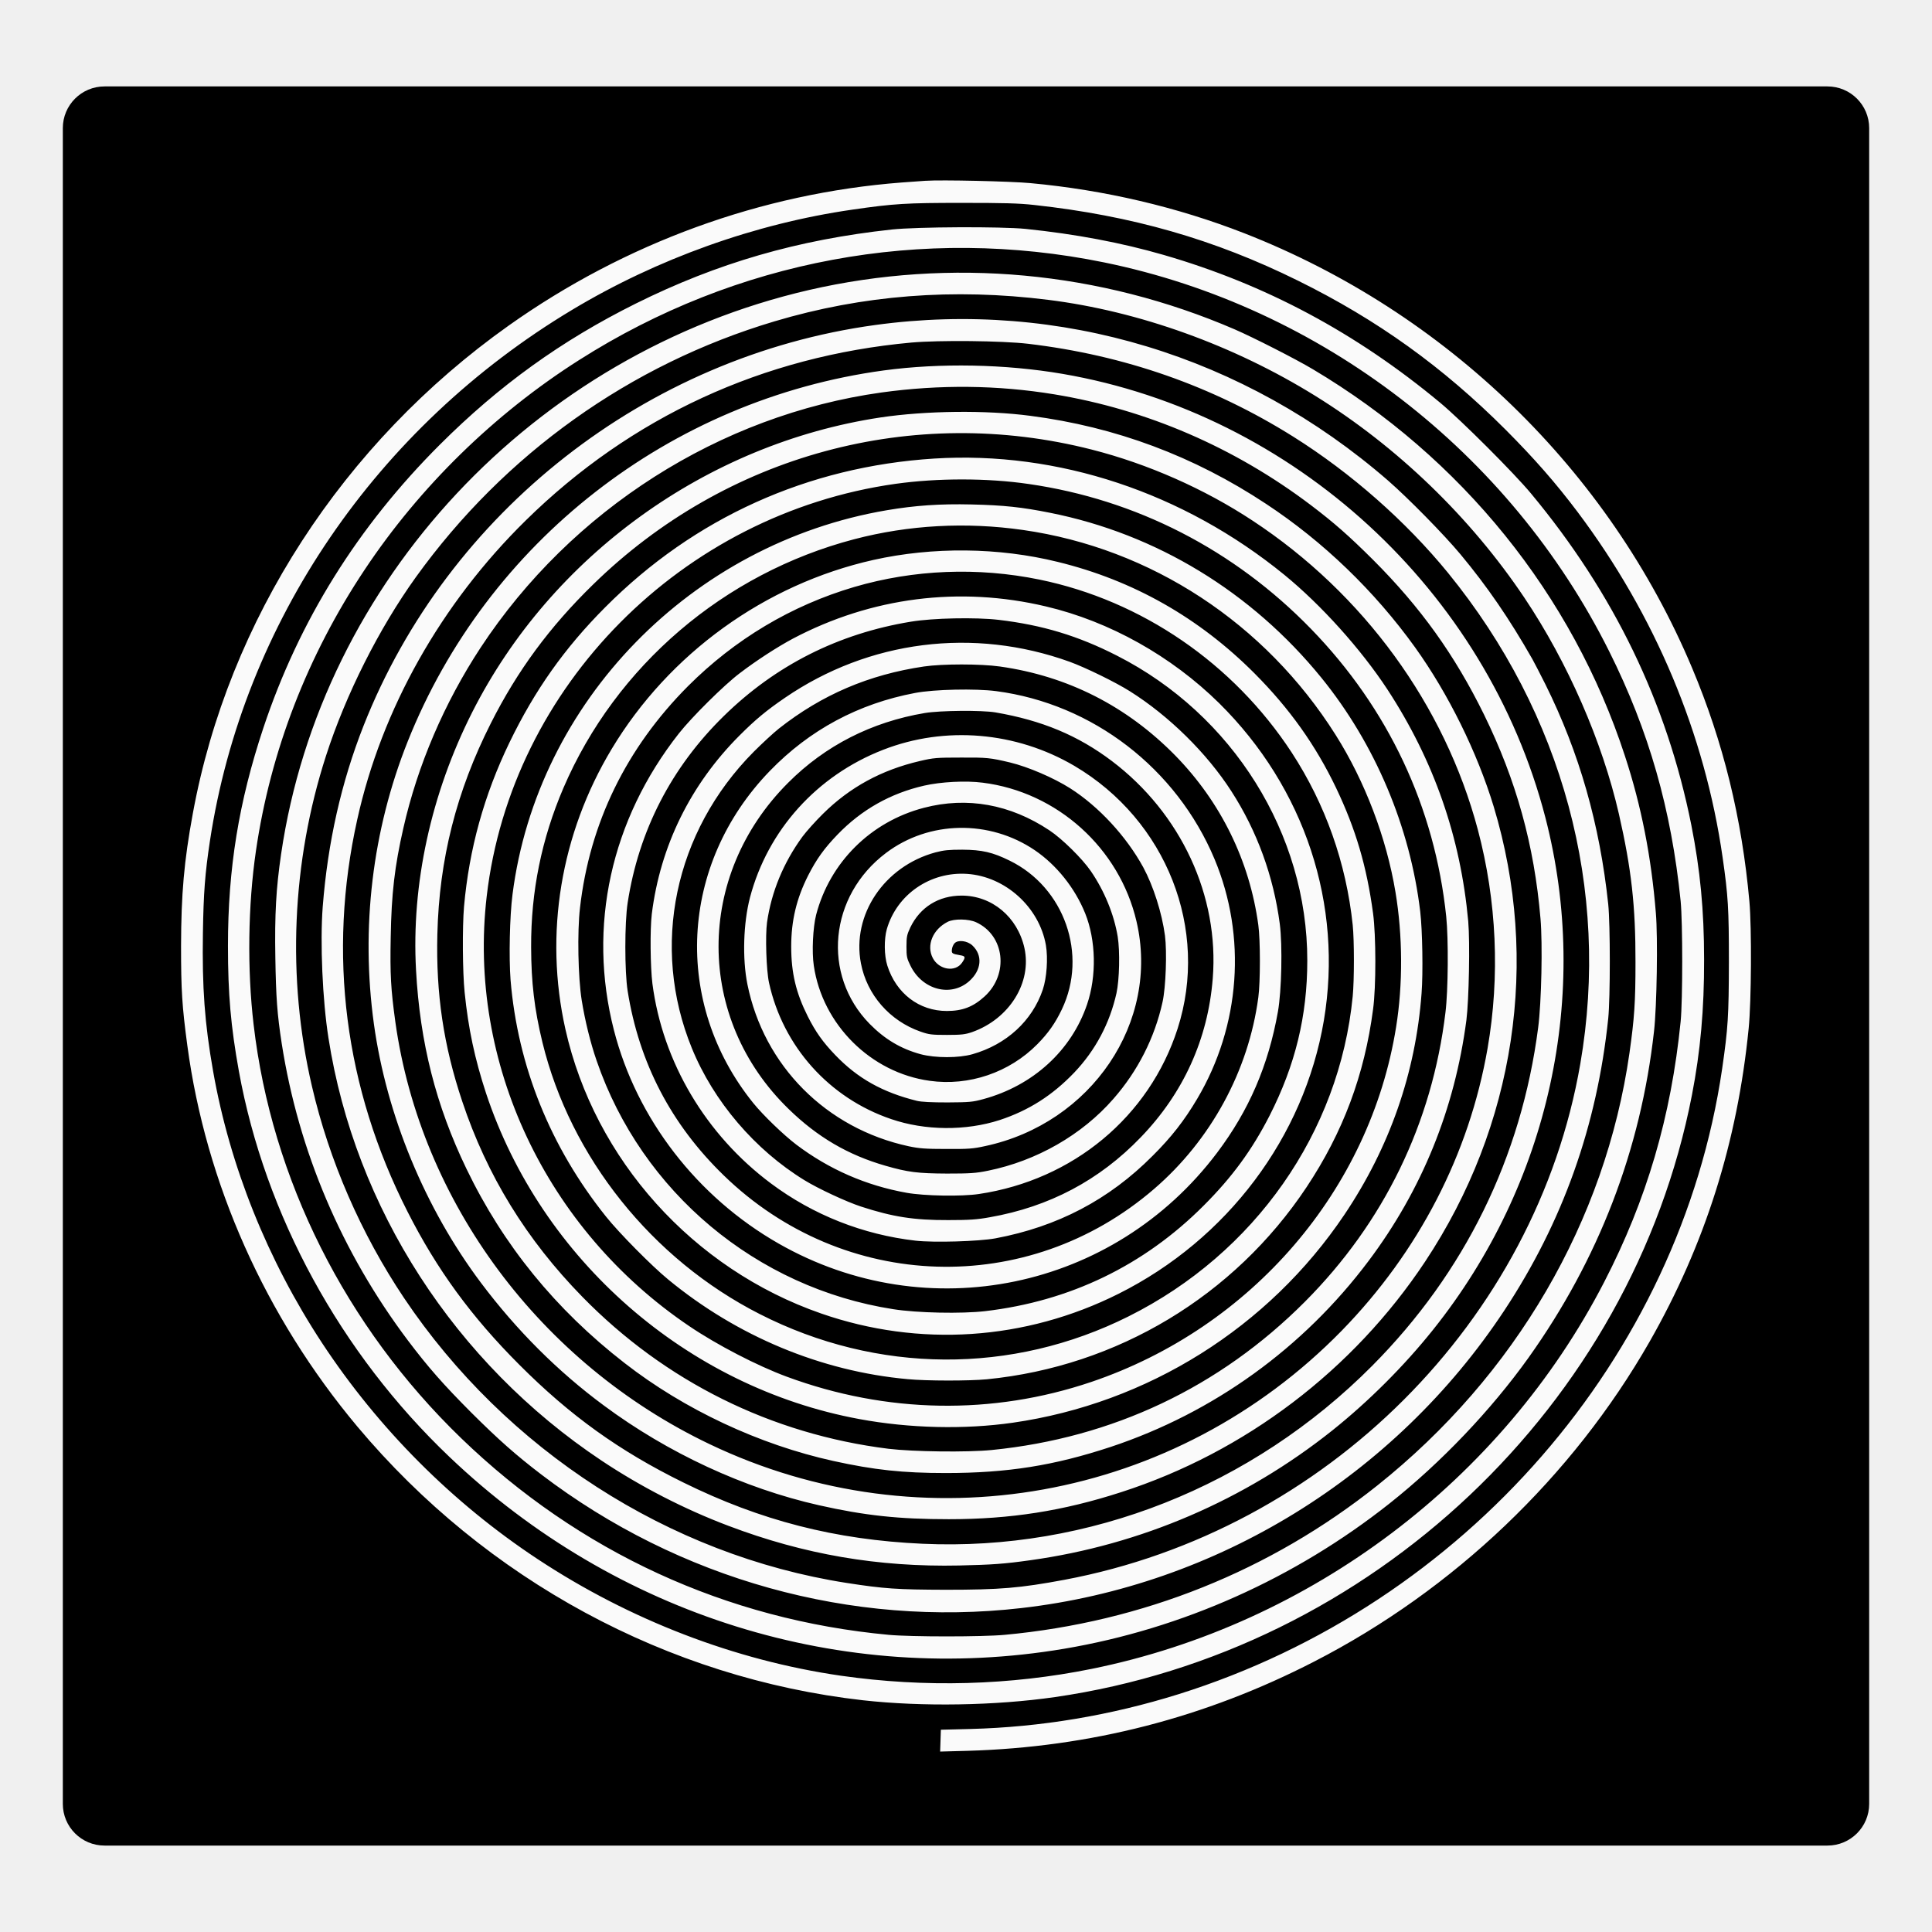
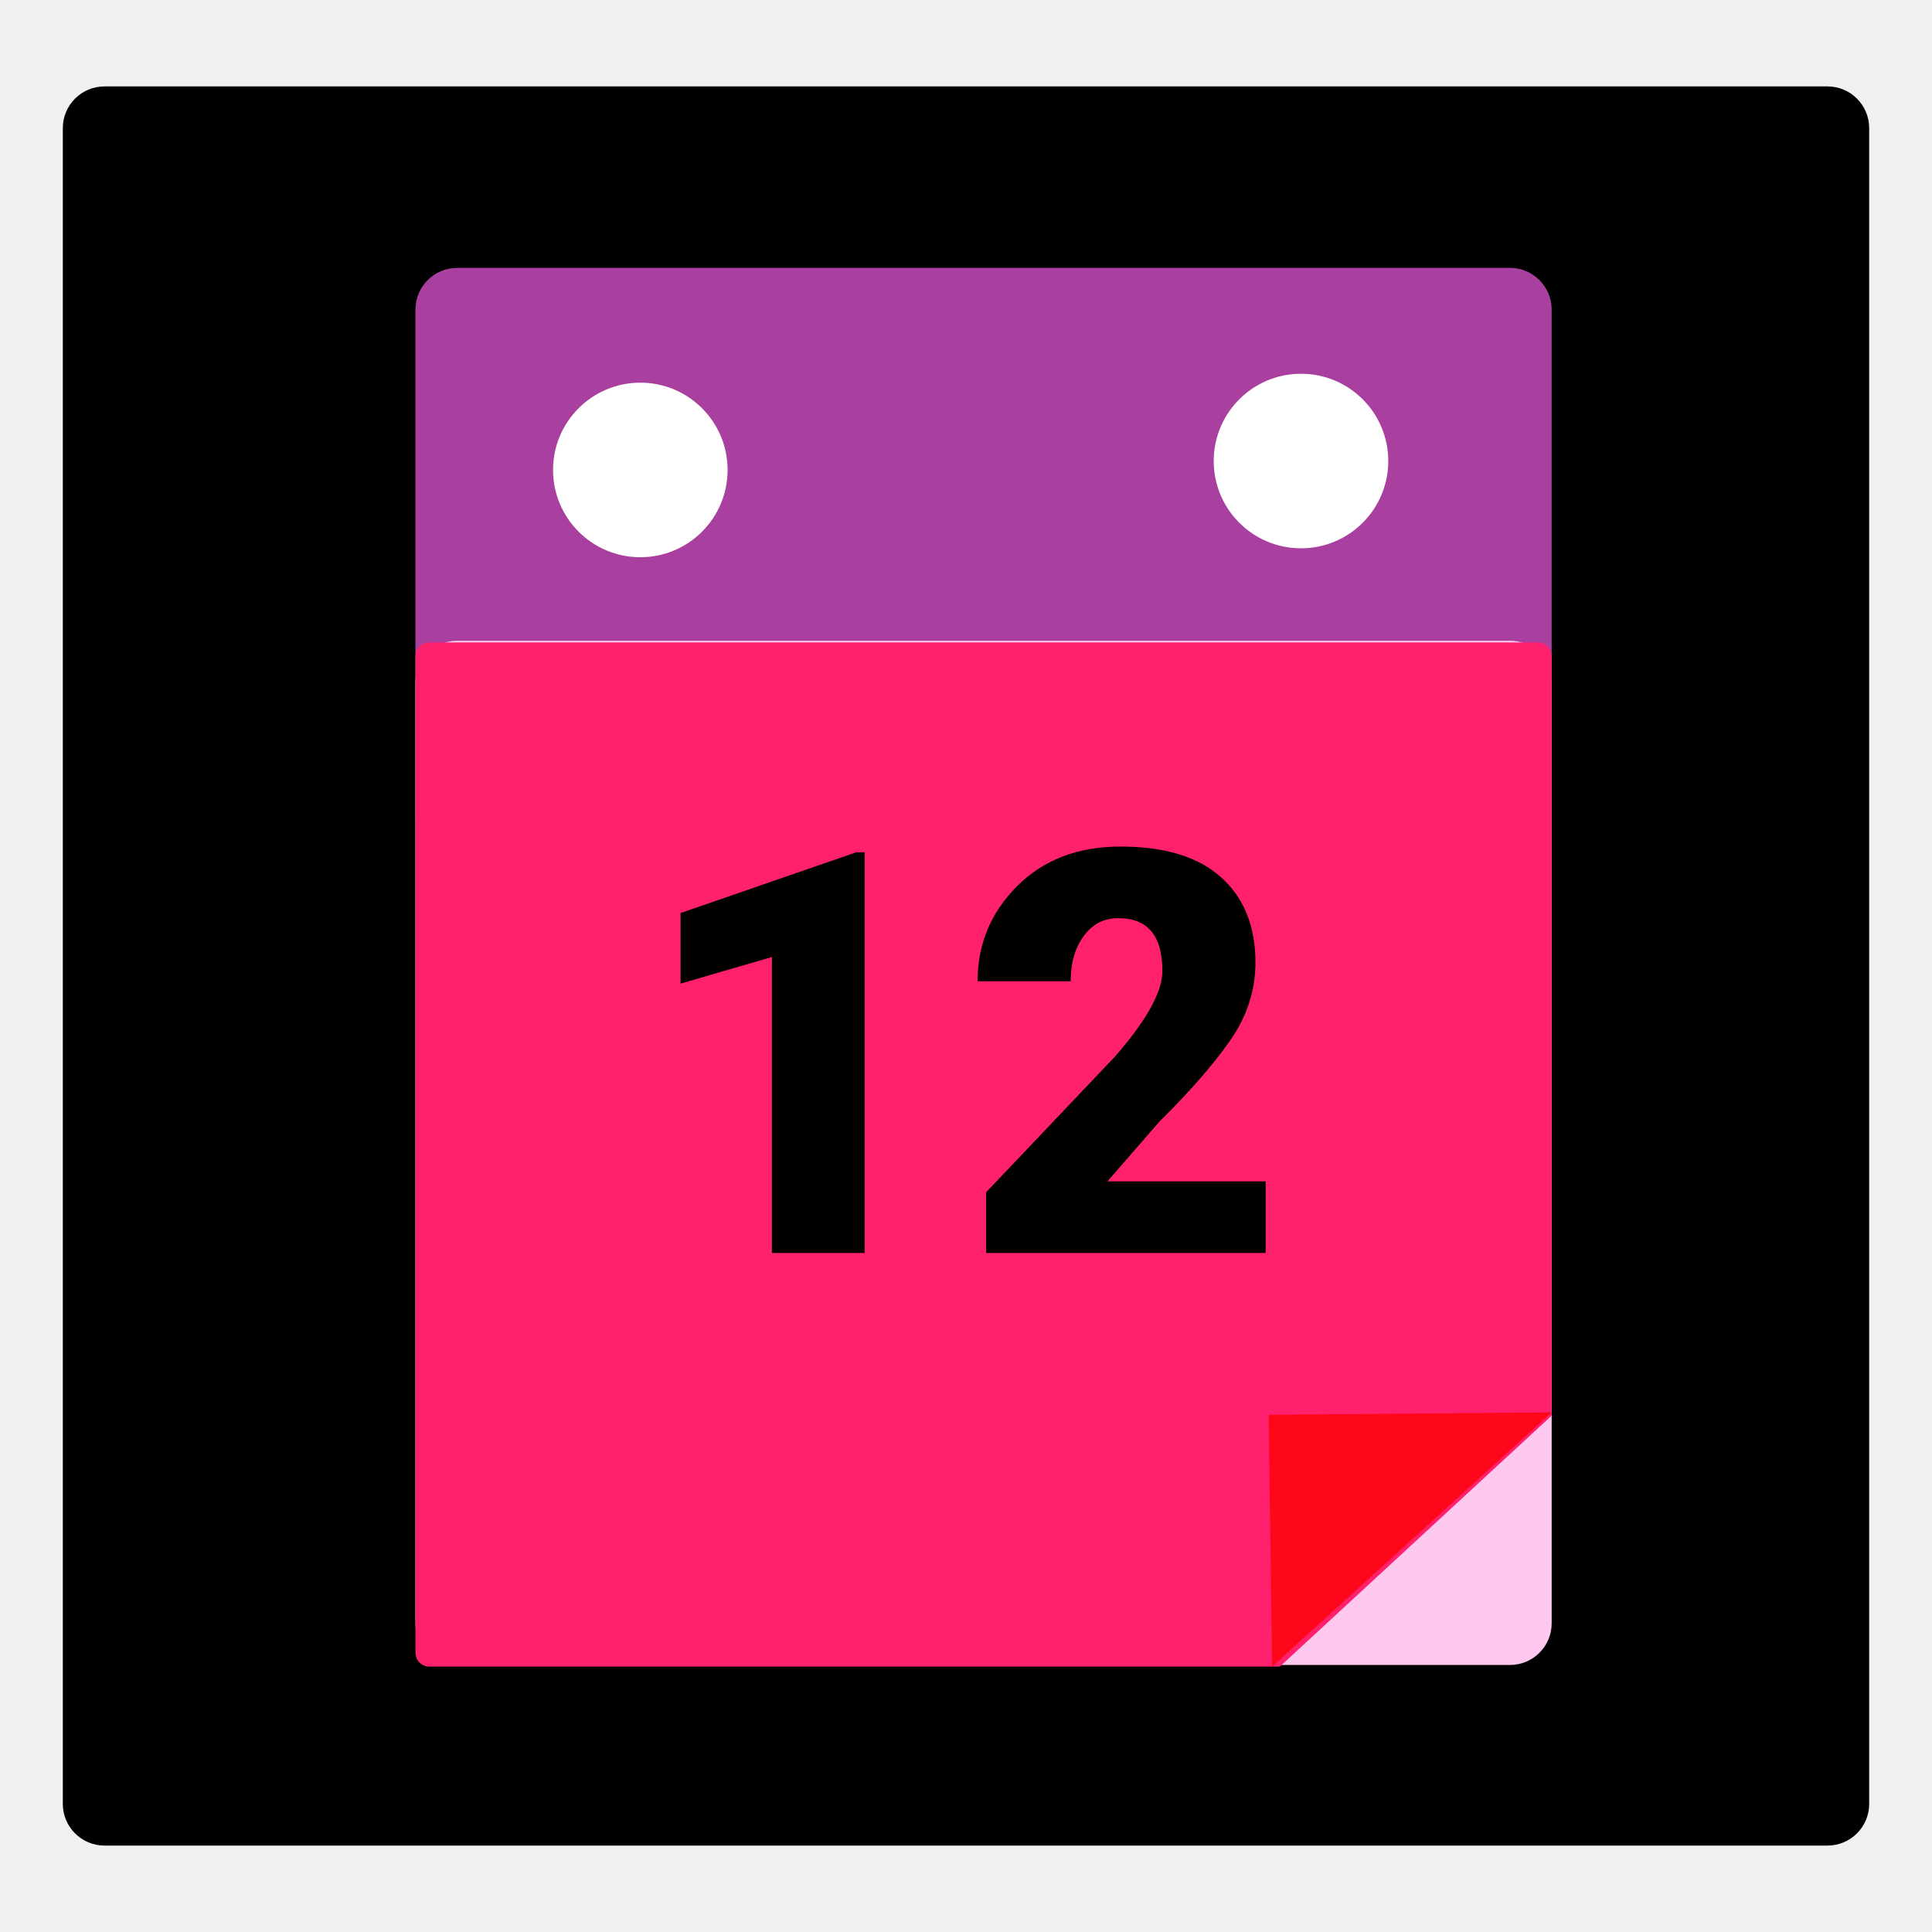
<svg xmlns="http://www.w3.org/2000/svg" height="112" width="112" id="svg14" xml:space="preserve" enable-background="new 0 0 1000 1000" viewBox="0 0 112 112" y="0px" x="0px" version="1.1">
  <defs id="defs18" />
  <rect style="fill:#000000;stroke-width:0" id="rect1833" width="104.716" height="101.98" x="3.642" y="5.01" ry="2.417" />
-   <path d="m 53.653,10.48 c -0.213,0.014 -0.84,0.057 -1.388,0.1 -8.126,0.626 -16.017,3.501 -22.77,8.29 -9.62,6.824 -16.259,17.078 -18.316,28.285 -0.512,2.775 -0.676,4.675 -0.683,7.685 0,2.576 0.057,3.472 0.363,5.764 1.074,8.005 4.518,15.719 9.862,22.101 7.45,8.88 17.981,14.58 29.303,15.861 3.444,0.384 7.678,0.313 11.136,-0.185 18.359,-2.654 33.43,-16.907 36.924,-34.903 0.491,-2.533 0.712,-4.974 0.704,-7.856 0,-2.868 -0.228,-5.202 -0.74,-7.792 C 96.632,40.743 93.558,34.389 88.762,28.618 87.773,27.423 84.692,24.349 83.504,23.36 78.623,19.296 73.357,16.486 67.458,14.778 c -2.462,-0.712 -5.109,-1.21 -8.005,-1.509 -1.423,-0.142 -6.297,-0.121 -7.756,0.036 -5.451,0.591 -10.111,1.943 -14.836,4.291 -4.319,2.149 -7.92,4.746 -11.357,8.176 -4.775,4.768 -8.169,10.218 -10.24,16.437 -1.423,4.284 -2.049,8.133 -2.049,12.63 0,2.789 0.164,4.654 0.633,7.258 1.516,8.34 5.885,16.345 12.211,22.365 9.67,9.208 22.777,13.292 35.65,11.115 6.817,-1.153 13.363,-4.077 18.842,-8.418 2.989,-2.37 5.87,-5.394 8.055,-8.446 4.07,-5.707 6.511,-12.047 7.279,-18.928 0.164,-1.43 0.228,-5.444 0.107,-6.852 C 95.729,49.674 95.152,46.728 94.199,43.824 91.153,34.481 84.742,26.54 76.104,21.403 75.114,20.812 72.667,19.567 71.585,19.097 63.758,15.717 55.112,14.92 46.894,16.813 30.94,20.499 18.616,33.677 16.296,49.51 c -0.292,2 -0.377,3.494 -0.334,6.006 0.036,2.291 0.107,3.28 0.37,4.981 0.975,6.24 3.48,12.118 7.322,17.22 1.16,1.537 2.042,2.54 3.665,4.17 1.58,1.573 2.583,2.462 4.063,3.593 7.984,6.084 17.981,8.873 27.822,7.742 11.342,-1.295 21.653,-7.649 28,-17.248 3.394,-5.138 5.379,-10.716 6.027,-16.935 0.121,-1.195 0.121,-5.436 0,-6.618 -0.491,-4.632 -1.672,-8.781 -3.643,-12.751 -0.306,-0.612 -0.648,-1.267 -0.754,-1.459 -1.345,-2.362 -2.619,-4.213 -4.163,-6.07 C 83.717,30.995 81.632,28.874 80.473,27.864 72.133,20.62 61.438,17.375 50.736,18.841 37.479,20.656 25.973,29.664 21.078,42.067 c -1.295,3.287 -2.078,6.767 -2.37,10.503 -0.157,2.064 -0.014,5.408 0.334,7.607 1.537,9.862 7.336,18.835 15.825,24.492 2.263,1.509 4.832,2.832 7.365,3.786 4.376,1.658 8.667,2.398 13.378,2.298 1.9,-0.043 2.611,-0.092 4.127,-0.306 6.397,-0.889 12.438,-3.487 17.505,-7.528 2.092,-1.672 4.156,-3.729 5.842,-5.842 C 89.823,68.644 92.235,57.622 89.588,47.396 86.172,34.225 75.015,23.979 61.595,21.673 58.272,21.104 54.493,21.033 51.234,21.474 38.831,23.16 28.243,31.415 23.632,42.992 c -2.049,5.138 -2.725,10.809 -1.957,16.366 0.733,5.294 2.967,10.695 6.212,15.014 2.056,2.74 4.462,5.145 7.123,7.109 3.7,2.747 8.112,4.796 12.46,5.778 2.654,0.598 4.632,0.811 7.536,0.811 3.565,0 6.625,-0.477 10.005,-1.573 7.166,-2.313 13.427,-7.066 17.597,-13.349 5.237,-7.891 6.682,-17.448 3.985,-26.385 -0.954,-3.138 -2.626,-6.539 -4.561,-9.236 -2.348,-3.266 -5.323,-6.134 -8.638,-8.318 -4.184,-2.768 -8.724,-4.462 -13.655,-5.102 -2.576,-0.342 -6.07,-0.299 -8.688,0.092 -10.083,1.523 -19.091,8.027 -23.674,17.085 -2.391,4.725 -3.537,9.976 -3.259,14.957 0.228,4.205 1.153,7.849 2.925,11.52 2.128,4.419 5.166,8.155 9.165,11.257 3.465,2.697 7.813,4.732 12.111,5.678 2.362,0.519 4.013,0.697 6.511,0.697 3.586,0 6.283,-0.434 9.564,-1.516 5.949,-1.978 11.157,-5.728 14.95,-10.787 3.088,-4.113 4.988,-8.802 5.664,-13.947 0.149,-1.174 0.213,-4.511 0.107,-5.735 C 84.671,48.528 83.127,44.095 80.43,39.968 78.893,37.627 76.587,35.065 74.453,33.322 68.596,28.547 61.331,26.135 54.159,26.583 c -7.336,0.463 -13.918,3.437 -19.077,8.624 -2.355,2.362 -4.084,4.81 -5.55,7.842 -1.473,3.053 -2.334,6.162 -2.633,9.514 -0.1,1.181 -0.085,3.786 0.036,4.96 0.213,2.113 0.591,3.864 1.238,5.842 3.202,9.67 11.663,17.056 21.639,18.899 2.917,0.541 6.098,0.612 8.895,0.213 7.827,-1.124 14.836,-5.522 19.234,-12.068 2.619,-3.899 4.127,-8.219 4.469,-12.83 0.092,-1.174 0.05,-3.65 -0.078,-4.732 -0.583,-4.91 -2.619,-9.727 -5.728,-13.555 -4.049,-4.981 -9.578,-8.34 -15.726,-9.564 -1.63,-0.327 -2.69,-0.441 -4.554,-0.484 -1.843,-0.043 -3.273,0.057 -4.91,0.334 -11.335,1.921 -20.28,11.101 -21.703,22.272 -0.164,1.267 -0.213,3.665 -0.114,4.953 0.413,4.995 2.305,9.692 5.536,13.726 0.754,0.946 2.64,2.853 3.593,3.636 3.992,3.295 8.873,5.33 13.883,5.785 1.11,0.107 3.579,0.107 4.604,0.008 7.557,-0.747 14.331,-4.824 18.529,-11.136 2.113,-3.181 3.359,-6.504 3.857,-10.318 0.178,-1.302 0.171,-4.277 0,-5.55 -0.37,-2.74 -1.003,-4.882 -2.142,-7.273 -1.188,-2.483 -2.704,-4.611 -4.732,-6.646 -3.223,-3.231 -7.037,-5.394 -11.406,-6.461 -3.43,-0.847 -7.244,-0.882 -10.688,-0.114 -6.283,1.409 -11.848,5.429 -15.171,10.958 -2.96,4.924 -3.921,10.723 -2.683,16.245 1.694,7.557 7.4,13.904 14.822,16.48 5.685,1.978 11.841,1.565 17.241,-1.139 6.312,-3.159 10.759,-9.087 11.905,-15.84 1.131,-6.71 -1.103,-13.491 -6.07,-18.401 -2.775,-2.732 -6.354,-4.739 -10.04,-5.607 -5.009,-1.188 -10.119,-0.534 -14.666,1.864 -0.897,0.477 -2.128,1.274 -3.095,2.014 -0.911,0.69 -2.768,2.533 -3.515,3.48 -3.949,5.017 -5.308,11.193 -3.771,17.199 1.316,5.138 4.824,9.684 9.556,12.381 8.617,4.917 19.419,2.683 25.41,-5.266 1.85,-2.455 2.974,-5.059 3.529,-8.183 0.213,-1.203 0.27,-3.828 0.107,-5.088 -0.363,-2.761 -1.316,-5.379 -2.804,-7.685 -1.423,-2.213 -3.622,-4.376 -5.885,-5.799 -0.833,-0.527 -2.583,-1.38 -3.487,-1.708 -5.579,-2.014 -11.641,-1.245 -16.508,2.085 -1.082,0.74 -1.715,1.267 -2.633,2.185 -2.846,2.846 -4.597,6.411 -5.088,10.353 -0.107,0.889 -0.085,3.06 0.036,4.035 0.591,4.547 3.095,8.767 6.874,11.584 2.448,1.829 5.337,2.967 8.382,3.316 1.067,0.121 3.665,0.043 4.632,-0.135 3.593,-0.676 6.575,-2.234 9.108,-4.782 1.082,-1.074 1.836,-2.042 2.583,-3.302 2.512,-4.234 2.882,-9.414 1.01,-13.897 -2.206,-5.266 -7.073,-9.009 -12.659,-9.741 -1.203,-0.157 -3.601,-0.107 -4.711,0.107 -3.273,0.619 -6.105,2.135 -8.411,4.518 -5.244,5.415 -5.643,13.456 -0.961,19.255 0.562,0.697 1.758,1.85 2.498,2.412 1.893,1.43 4.042,2.37 6.39,2.789 1.039,0.185 3.188,0.221 4.191,0.071 5.458,-0.811 9.877,-4.483 11.52,-9.585 1.85,-5.757 -0.64,-12.082 -5.984,-15.235 -3.38,-1.985 -7.493,-2.334 -11.086,-0.932 -3.842,1.494 -6.689,4.654 -7.721,8.567 -0.384,1.48 -0.448,3.529 -0.149,5.024 0.954,4.725 4.568,8.361 9.35,9.393 0.612,0.128 0.961,0.157 2.185,0.157 1.267,0.008 1.558,-0.014 2.234,-0.164 6.184,-1.316 10.154,-7.201 8.788,-13.029 -0.989,-4.248 -4.597,-7.5 -8.916,-8.041 -0.982,-0.128 -2.426,-0.05 -3.394,0.171 -1.957,0.448 -3.629,1.395 -5.017,2.832 -0.783,0.811 -1.224,1.43 -1.708,2.377 -0.676,1.338 -0.982,2.619 -0.982,4.12 0,1.53 0.278,2.69 0.961,4.049 0.448,0.889 0.868,1.487 1.594,2.241 1.295,1.352 2.747,2.163 4.732,2.654 0.263,0.064 0.847,0.092 1.779,0.092 1.267,-0.008 1.444,-0.021 2.071,-0.192 2.882,-0.783 5.102,-2.811 6.013,-5.486 0.562,-1.644 0.519,-3.722 -0.107,-5.28 -0.591,-1.466 -1.658,-2.804 -2.925,-3.665 -2.626,-1.779 -6.127,-1.722 -8.617,0.157 -3.309,2.49 -3.743,7.066 -0.954,9.912 0.875,0.889 1.807,1.444 2.953,1.758 0.854,0.228 2.213,0.228 3.01,0 1.971,-0.562 3.465,-1.935 4.077,-3.75 0.228,-0.683 0.306,-1.807 0.178,-2.569 -0.384,-2.206 -2.355,-3.985 -4.568,-4.134 -2.135,-0.142 -4.07,1.188 -4.654,3.202 -0.164,0.576 -0.157,1.53 0.029,2.113 0.512,1.615 1.843,2.633 3.451,2.633 0.911,0 1.53,-0.242 2.192,-0.847 1.416,-1.295 1.16,-3.537 -0.498,-4.298 -0.434,-0.199 -1.281,-0.213 -1.651,-0.021 -0.861,0.441 -1.238,1.359 -0.861,2.092 0.356,0.69 1.309,0.847 1.701,0.27 0.213,-0.313 0.199,-0.377 -0.107,-0.427 -0.477,-0.085 -0.505,-0.107 -0.484,-0.327 0.008,-0.121 0.078,-0.285 0.149,-0.363 0.199,-0.221 0.74,-0.157 1.039,0.121 0.612,0.576 0.534,1.437 -0.192,2.078 -1.06,0.932 -2.711,0.498 -3.394,-0.897 -0.213,-0.427 -0.235,-0.534 -0.235,-1.117 0,-0.569 0.029,-0.69 0.221,-1.103 0.569,-1.181 1.644,-1.85 2.974,-1.85 1.758,0 3.238,1.231 3.643,3.038 0.441,2 -0.868,4.106 -3.031,4.874 -0.398,0.135 -0.605,0.164 -1.459,0.164 -0.897,0 -1.046,-0.021 -1.537,-0.192 -1.786,-0.626 -3.102,-2.135 -3.451,-3.956 -0.541,-2.811 1.352,-5.629 4.319,-6.433 0.491,-0.128 0.768,-0.157 1.558,-0.157 1.146,0.008 1.758,0.149 2.74,0.633 3.181,1.551 4.547,5.451 3.031,8.624 -0.384,0.804 -0.79,1.38 -1.423,2.021 -1.622,1.644 -3.971,2.441 -6.24,2.12 -3.416,-0.47 -6.219,-3.266 -6.717,-6.675 -0.121,-0.797 -0.05,-2.22 0.135,-2.946 0.797,-3.046 3.166,-5.401 6.248,-6.205 2.505,-0.655 5.002,-0.206 7.279,1.309 0.74,0.491 1.9,1.637 2.398,2.362 0.79,1.153 1.345,2.512 1.558,3.8 0.135,0.847 0.1,2.491 -0.071,3.273 -0.391,1.75 -1.217,3.309 -2.448,4.604 -1.267,1.324 -2.64,2.199 -4.326,2.754 -1.957,0.633 -4.319,0.619 -6.29,-0.057 -3.586,-1.217 -6.269,-4.205 -7.08,-7.906 -0.157,-0.719 -0.221,-2.725 -0.114,-3.501 0.256,-1.772 0.954,-3.458 2.049,-4.96 0.221,-0.299 0.754,-0.897 1.188,-1.324 1.558,-1.544 3.394,-2.547 5.629,-3.067 0.79,-0.185 0.968,-0.199 2.384,-0.199 1.509,-0.008 1.694,0.014 2.839,0.285 1.053,0.256 2.512,0.882 3.48,1.494 1.665,1.06 3.259,2.789 4.241,4.583 0.583,1.082 1.082,2.633 1.259,3.963 0.121,0.939 0.05,2.989 -0.142,3.85 -0.455,2.064 -1.43,3.992 -2.846,5.607 -1.822,2.092 -4.462,3.601 -7.279,4.17 -0.697,0.142 -1.018,0.164 -2.37,0.164 -1.701,-0.008 -2.263,-0.078 -3.572,-0.455 -2.156,-0.619 -3.935,-1.658 -5.6,-3.28 -5.415,-5.251 -5.429,-13.534 -0.036,-18.921 2.142,-2.149 4.832,-3.522 7.92,-4.042 0.889,-0.149 3.295,-0.171 4.099,-0.036 2.69,0.463 4.775,1.331 6.746,2.818 4.006,3.031 6.233,7.82 5.849,12.609 -0.278,3.508 -1.701,6.646 -4.177,9.208 -2.398,2.491 -5.308,4.028 -8.752,4.632 -0.74,0.135 -1.188,0.164 -2.405,0.164 -1.985,0.008 -3.216,-0.185 -5.052,-0.783 -0.854,-0.278 -2.483,-1.039 -3.273,-1.523 -2.882,-1.765 -5.28,-4.575 -6.539,-7.664 -2.405,-5.892 -1.018,-12.538 3.586,-17.177 0.491,-0.491 1.146,-1.096 1.459,-1.345 2.491,-1.964 5.223,-3.131 8.411,-3.601 1.067,-0.157 3.28,-0.157 4.398,0 3.935,0.555 7.365,2.298 10.183,5.173 2.633,2.697 4.298,6.098 4.803,9.813 0.121,0.861 0.121,3.316 0,4.198 -0.569,4.262 -2.754,8.276 -6.048,11.108 -7.308,6.297 -17.989,5.963 -24.941,-0.79 -3.053,-2.96 -4.91,-6.525 -5.572,-10.695 -0.178,-1.124 -0.178,-3.949 0,-5.102 0.64,-4.177 2.533,-7.856 5.572,-10.83 3.003,-2.946 6.646,-4.782 10.844,-5.472 1.281,-0.213 3.75,-0.263 5.088,-0.107 2.533,0.299 4.611,0.925 6.867,2.078 6.717,3.416 11.036,10.332 11.029,17.675 0,3.209 -0.697,6.063 -2.185,8.987 -1.018,1.992 -2.17,3.565 -3.821,5.216 -3.472,3.48 -7.756,5.543 -12.673,6.12 -1.359,0.157 -3.928,0.107 -5.323,-0.114 -7.927,-1.231 -14.58,-6.796 -17.192,-14.395 -0.363,-1.046 -0.676,-2.32 -0.868,-3.508 -0.213,-1.331 -0.263,-3.963 -0.1,-5.365 0.562,-4.917 2.683,-9.258 6.262,-12.851 2.718,-2.718 5.991,-4.675 9.642,-5.75 3.451,-1.01 7.151,-1.16 10.731,-0.427 5.927,1.217 11.243,4.86 14.623,10.026 1.957,3.003 3.159,6.404 3.537,9.998 0.092,0.882 0.092,3.202 0,4.134 -0.769,7.891 -5.671,14.893 -12.986,18.551 C 58.67,79.695 50.85,79.645 44.047,76.18 37.8,73.006 33.068,67.086 31.445,60.426 c -0.47,-1.935 -0.648,-3.472 -0.655,-5.515 -0.014,-3.238 0.605,-6.269 1.871,-9.229 3.038,-7.08 9.314,-12.445 16.864,-14.424 3.152,-0.825 6.468,-1.01 9.784,-0.534 7.415,1.06 14.025,5.394 18.117,11.876 1.701,2.69 2.953,5.984 3.472,9.122 0.42,2.512 0.434,5.351 0.036,7.813 -1.509,9.442 -8.375,17.433 -17.675,20.579 C 57.531,82.05 51.391,81.944 45.613,79.809 43.898,79.176 41.564,77.966 39.956,76.877 31.652,71.27 27.09,61.6 28.215,51.958 29.631,39.783 39.536,29.792 51.91,28.049 c 2.448,-0.342 5.33,-0.342 7.721,0.008 6.233,0.897 11.912,3.814 16.366,8.397 4.483,4.611 7.18,10.346 7.842,16.679 0.135,1.302 0.114,4.277 -0.043,5.55 -0.776,6.447 -3.572,12.189 -8.155,16.786 -4.945,4.96 -11.15,7.891 -18.145,8.589 -1.43,0.142 -4.575,0.1 -5.991,-0.071 C 44.709,83.14 38.561,80.087 33.765,75.184 30.513,71.861 28.229,68.14 26.799,63.856 25.71,60.604 25.269,57.616 25.354,54.164 c 0.107,-4.355 1.103,-8.283 3.102,-12.239 1.537,-3.046 3.408,-5.586 5.927,-8.041 7.706,-7.536 18.544,-10.467 28.911,-7.82 3.238,0.825 6.518,2.27 9.322,4.12 6.433,4.234 11.136,10.688 13.057,17.917 1.096,4.127 1.288,8.496 0.562,12.68 -1.067,6.126 -3.985,11.776 -8.453,16.359 -9.642,9.862 -24.279,12.495 -36.653,6.575 -9.798,-4.682 -16.743,-14.018 -18.209,-24.464 -0.263,-1.914 -0.313,-2.747 -0.27,-4.924 0.043,-2.526 0.228,-4.106 0.733,-6.319 0.825,-3.643 2.37,-7.251 4.476,-10.46 5.266,-8.005 13.869,-13.484 23.233,-14.794 3.387,-0.47 6.739,-0.434 10.033,0.107 5.365,0.882 10.453,3.081 14.872,6.426 1.359,1.032 2.192,1.765 3.601,3.166 2.761,2.761 4.732,5.515 6.433,8.973 1.871,3.821 2.91,7.557 3.273,11.826 0.128,1.473 0.057,4.846 -0.135,6.319 -0.975,7.521 -4.255,14.203 -9.62,19.604 -6.966,7.009 -16.444,10.759 -26.072,10.318 -5.045,-0.228 -9.379,-1.338 -13.876,-3.558 -3.7,-1.822 -6.546,-3.864 -9.499,-6.824 -2.768,-2.768 -4.775,-5.515 -6.475,-8.866 -3.65,-7.173 -4.647,-14.95 -2.917,-22.735 1.416,-6.404 4.86,-12.517 9.763,-17.334 6.105,-6.006 13.762,-9.535 22.365,-10.318 1.608,-0.142 5.23,-0.107 6.76,0.071 5.586,0.662 10.695,2.448 15.377,5.387 3.344,2.099 6.525,4.903 8.966,7.891 6.667,8.183 9.414,18.366 7.671,28.463 -2.569,14.893 -14.744,27.068 -29.914,29.914 -2.562,0.477 -3.722,0.576 -6.867,0.576 -2.825,-0.008 -3.572,-0.057 -5.764,-0.398 C 38.782,90.155 29.332,84.057 23.419,75.241 20.928,71.519 19.085,67.292 18.082,62.966 16.623,56.704 16.908,49.973 18.9,43.811 20.046,40.26 21.967,36.439 24.109,33.457 29.254,26.313 36.519,21.126 44.901,18.628 c 5.102,-1.523 10.375,-1.935 15.868,-1.245 5.251,0.655 10.752,2.633 15.477,5.564 4.76,2.953 9.001,7.045 12.125,11.705 2.519,3.757 4.518,8.347 5.479,12.538 0.726,3.181 0.968,5.33 0.961,8.61 0,2.291 -0.064,3.231 -0.349,5.244 -1.395,9.741 -6.611,18.693 -14.623,25.076 -6.198,4.938 -13.605,7.913 -21.596,8.653 -1.281,0.121 -5.444,0.121 -6.724,0 C 42.098,93.898 33.566,89.97 26.735,83.374 20.032,76.899 15.741,68.353 14.702,59.394 c -0.377,-3.195 -0.327,-6.916 0.135,-10.069 0.84,-5.764 2.981,-11.314 6.305,-16.302 3.195,-4.803 7.507,-9.023 12.424,-12.147 9.122,-5.806 19.924,-7.813 30.441,-5.664 12.588,2.576 23.51,10.987 29.281,22.55 2.305,4.618 3.601,9.165 4.141,14.48 0.121,1.238 0.121,5.742 0,6.973 -0.555,5.529 -1.971,10.339 -4.433,15.107 -5.92,11.478 -17.007,19.846 -29.701,22.422 -4.746,0.961 -9.684,1.096 -14.552,0.398 C 42.603,96.253 36.512,93.912 31.168,90.383 26.229,87.124 21.939,82.819 18.673,77.859 15.506,73.042 13.322,67.598 12.354,62.098 c -0.491,-2.782 -0.64,-4.832 -0.591,-8.005 0.036,-2.348 0.121,-3.444 0.406,-5.337 1.921,-12.652 9.649,-23.987 20.991,-30.79 4.953,-2.974 10.624,-5.002 16.259,-5.814 2.405,-0.349 3.131,-0.391 6.333,-0.391 2.434,0 3.295,0.021 4.198,0.121 5.657,0.619 10.453,1.992 15.299,4.39 4.597,2.27 8.382,4.988 12.033,8.638 1.665,1.672 2.896,3.074 4.177,4.775 4.49,5.977 7.379,12.865 8.404,20.031 0.32,2.227 0.363,2.953 0.363,6.048 -0.008,3.152 -0.049,3.828 -0.391,6.191 -2.455,16.729 -14.922,31.067 -31.523,36.262 -3.942,1.231 -7.977,1.907 -12.061,2.014 l -1.708,0.043 -0.021,0.633 -0.021,0.633 1.587,-0.043 c 7.109,-0.206 13.776,-1.921 20.095,-5.173 8.091,-4.156 14.964,-10.709 19.44,-18.536 3.216,-5.636 5.095,-11.57 5.75,-18.181 0.156,-1.565 0.178,-5.785 0.043,-7.329 -0.434,-4.846 -1.516,-9.258 -3.323,-13.555 C 93.274,27.259 83.831,18.094 72.126,13.519 68.241,12.003 64.035,11.014 59.737,10.616 c -1.131,-0.107 -5.173,-0.199 -6.084,-0.135 z" id="path121" style="fill:#fafafa;fill-opacity:1;stroke:none;stroke-width:0.007" />
+   <path d="m 171.718,0.52 c -0.213,0.014 -0.84,0.057 -1.388,0.1 -8.126,0.626 -16.017,3.501 -22.77,8.29 -9.62,6.824 -16.259,17.078 -18.316,28.285 -0.512,2.775 -0.676,4.675 -0.683,7.685 0,2.576 0.057,3.472 0.363,5.764 1.074,8.005 4.518,15.719 9.862,22.101 7.45,8.88 17.981,14.58 29.303,15.861 3.444,0.384 7.678,0.313 11.136,-0.185 18.359,-2.654 33.43,-16.907 36.924,-34.903 0.491,-2.533 0.712,-4.974 0.704,-7.856 0,-2.868 -0.228,-5.202 -0.74,-7.792 -1.416,-7.087 -4.49,-13.442 -9.286,-19.212 -0.989,-1.195 -4.07,-4.269 -5.259,-5.259 -4.881,-4.063 -10.147,-6.874 -16.046,-8.582 -2.462,-0.712 -5.109,-1.21 -8.005,-1.509 -1.423,-0.142 -6.297,-0.121 -7.756,0.036 -5.451,0.591 -10.111,1.943 -14.836,4.291 -4.319,2.149 -7.92,4.746 -11.357,8.176 -4.775,4.768 -8.169,10.218 -10.24,16.437 -1.423,4.284 -2.049,8.133 -2.049,12.63 0,2.789 0.164,4.654 0.633,7.258 1.516,8.34 5.885,16.345 12.211,22.365 9.67,9.208 22.777,13.292 35.65,11.115 6.817,-1.153 13.363,-4.077 18.842,-8.418 2.989,-2.37 5.87,-5.394 8.055,-8.446 4.07,-5.707 6.511,-12.047 7.279,-18.928 0.164,-1.43 0.228,-5.444 0.107,-6.852 -0.263,-3.259 -0.84,-6.205 -1.793,-9.108 -3.046,-9.343 -9.457,-17.284 -18.095,-22.422 -0.989,-0.591 -3.437,-1.836 -4.518,-2.305 -7.827,-3.38 -16.473,-4.177 -24.692,-2.284 -15.953,3.686 -28.278,16.864 -30.598,32.697 -0.292,2 -0.377,3.494 -0.334,6.006 0.035,2.291 0.107,3.28 0.37,4.981 0.975,6.24 3.48,12.118 7.322,17.22 1.16,1.537 2.042,2.54 3.665,4.17 1.58,1.573 2.583,2.462 4.063,3.593 7.984,6.084 17.981,8.873 27.822,7.742 11.342,-1.295 21.653,-7.649 28,-17.248 3.394,-5.138 5.379,-10.716 6.027,-16.935 0.121,-1.195 0.121,-5.436 0,-6.618 -0.491,-4.632 -1.672,-8.781 -3.643,-12.751 -0.306,-0.612 -0.648,-1.267 -0.754,-1.459 -1.345,-2.362 -2.619,-4.213 -4.163,-6.07 -0.954,-1.146 -3.038,-3.266 -4.198,-4.277 C 190.197,10.66 179.502,7.416 168.8,8.881 155.544,10.696 144.037,19.704 139.142,32.107 c -1.295,3.287 -2.078,6.767 -2.37,10.503 -0.157,2.064 -0.014,5.408 0.334,7.607 1.537,9.862 7.336,18.835 15.825,24.492 2.263,1.509 4.832,2.832 7.365,3.786 4.376,1.658 8.667,2.398 13.378,2.298 1.9,-0.043 2.611,-0.092 4.127,-0.306 6.397,-0.889 12.438,-3.487 17.505,-7.528 2.092,-1.672 4.156,-3.729 5.842,-5.842 6.739,-8.432 9.151,-19.454 6.504,-29.68 -3.416,-13.171 -14.573,-23.418 -27.993,-25.723 -3.323,-0.569 -7.101,-0.64 -10.36,-0.199 -12.403,1.686 -22.991,9.941 -27.602,21.518 -2.049,5.138 -2.725,10.809 -1.957,16.366 0.733,5.294 2.967,10.695 6.212,15.014 2.056,2.74 4.462,5.145 7.123,7.109 3.7,2.747 8.112,4.796 12.46,5.778 2.654,0.598 4.632,0.811 7.536,0.811 3.565,0 6.625,-0.477 10.005,-1.573 7.166,-2.313 13.427,-7.066 17.597,-13.349 5.237,-7.891 6.682,-17.448 3.985,-26.385 -0.954,-3.138 -2.626,-6.539 -4.561,-9.236 -2.348,-3.266 -5.323,-6.134 -8.638,-8.318 -4.184,-2.768 -8.724,-4.462 -13.655,-5.102 -2.576,-0.342 -6.07,-0.299 -8.688,0.092 -10.083,1.523 -19.091,8.027 -23.674,17.085 -2.391,4.725 -3.537,9.976 -3.259,14.957 0.228,4.205 1.153,7.849 2.925,11.52 2.128,4.419 5.166,8.155 9.165,11.257 3.465,2.697 7.813,4.732 12.111,5.678 2.362,0.519 4.013,0.697 6.511,0.697 3.586,0 6.283,-0.434 9.564,-1.516 5.949,-1.978 11.157,-5.728 14.95,-10.787 3.088,-4.113 4.988,-8.802 5.664,-13.947 0.149,-1.174 0.213,-4.511 0.107,-5.735 -0.441,-4.881 -1.985,-9.314 -4.682,-13.442 -1.537,-2.341 -3.842,-4.903 -5.977,-6.646 -5.856,-4.775 -13.121,-7.187 -20.294,-6.739 -7.336,0.463 -13.918,3.437 -19.077,8.624 -2.355,2.362 -4.084,4.81 -5.55,7.842 -1.473,3.053 -2.334,6.162 -2.633,9.514 -0.1,1.181 -0.085,3.786 0.035,4.96 0.213,2.113 0.591,3.864 1.238,5.842 3.202,9.67 11.663,17.056 21.639,18.899 2.917,0.541 6.098,0.612 8.895,0.213 7.827,-1.124 14.836,-5.522 19.234,-12.068 2.619,-3.899 4.127,-8.219 4.469,-12.83 0.092,-1.174 0.05,-3.65 -0.078,-4.732 -0.583,-4.91 -2.619,-9.727 -5.728,-13.555 -4.049,-4.981 -9.578,-8.34 -15.726,-9.564 -1.629,-0.327 -2.69,-0.441 -4.554,-0.484 -1.843,-0.043 -3.273,0.057 -4.91,0.334 -11.335,1.921 -20.28,11.101 -21.703,22.272 -0.164,1.267 -0.213,3.665 -0.114,4.953 0.413,4.995 2.305,9.692 5.536,13.726 0.754,0.946 2.64,2.853 3.593,3.636 3.992,3.295 8.873,5.33 13.883,5.785 1.11,0.107 3.579,0.107 4.604,0.008 7.557,-0.747 14.331,-4.824 18.529,-11.136 2.113,-3.181 3.359,-6.504 3.857,-10.318 0.178,-1.302 0.171,-4.277 0,-5.55 -0.37,-2.74 -1.003,-4.882 -2.142,-7.273 -1.188,-2.483 -2.704,-4.611 -4.732,-6.646 -3.223,-3.231 -7.037,-5.394 -11.406,-6.461 -3.43,-0.847 -7.244,-0.882 -10.688,-0.114 -6.283,1.409 -11.848,5.429 -15.171,10.958 -2.96,4.924 -3.921,10.723 -2.683,16.245 1.694,7.557 7.4,13.904 14.822,16.48 5.685,1.978 11.841,1.565 17.241,-1.139 6.312,-3.159 10.759,-9.087 11.905,-15.84 1.131,-6.71 -1.103,-13.491 -6.07,-18.401 -2.775,-2.732 -6.354,-4.739 -10.04,-5.607 -5.009,-1.188 -10.119,-0.534 -14.666,1.864 -0.897,0.477 -2.128,1.274 -3.095,2.014 -0.911,0.69 -2.768,2.533 -3.515,3.48 -3.949,5.017 -5.308,11.193 -3.771,17.199 1.316,5.138 4.824,9.684 9.556,12.381 8.617,4.917 19.419,2.683 25.41,-5.266 1.85,-2.455 2.974,-5.059 3.529,-8.183 0.213,-1.203 0.27,-3.828 0.107,-5.088 -0.363,-2.761 -1.316,-5.379 -2.804,-7.685 -1.423,-2.213 -3.622,-4.376 -5.885,-5.799 -0.833,-0.527 -2.583,-1.38 -3.487,-1.708 -5.579,-2.014 -11.641,-1.245 -16.508,2.085 -1.082,0.74 -1.715,1.267 -2.633,2.185 -2.846,2.846 -4.597,6.411 -5.088,10.353 -0.107,0.889 -0.085,3.06 0.035,4.035 0.591,4.547 3.095,8.767 6.874,11.584 2.448,1.829 5.337,2.967 8.382,3.316 1.067,0.121 3.665,0.043 4.632,-0.135 3.593,-0.676 6.575,-2.234 9.108,-4.782 1.082,-1.074 1.836,-2.042 2.583,-3.302 2.512,-4.234 2.882,-9.414 1.01,-13.897 -2.206,-5.266 -7.073,-9.009 -12.659,-9.741 -1.203,-0.157 -3.601,-0.107 -4.711,0.107 -3.273,0.619 -6.105,2.135 -8.411,4.518 -5.244,5.415 -5.643,13.456 -0.961,19.255 0.562,0.697 1.758,1.85 2.498,2.412 1.893,1.43 4.042,2.37 6.39,2.789 1.039,0.185 3.188,0.221 4.191,0.071 5.458,-0.811 9.877,-4.483 11.52,-9.585 1.85,-5.757 -0.64,-12.082 -5.984,-15.235 -3.38,-1.985 -7.493,-2.334 -11.086,-0.932 -3.842,1.494 -6.689,4.654 -7.721,8.567 -0.384,1.48 -0.448,3.529 -0.149,5.024 0.954,4.725 4.568,8.361 9.35,9.393 0.612,0.128 0.961,0.157 2.185,0.157 1.267,0.008 1.558,-0.014 2.234,-0.164 6.184,-1.316 10.154,-7.201 8.788,-13.029 -0.989,-4.248 -4.597,-7.5 -8.916,-8.041 -0.982,-0.128 -2.426,-0.05 -3.394,0.171 -1.957,0.448 -3.629,1.395 -5.017,2.832 -0.783,0.811 -1.224,1.43 -1.708,2.377 -0.676,1.338 -0.982,2.619 -0.982,4.12 0,1.53 0.278,2.69 0.961,4.049 0.448,0.889 0.868,1.487 1.594,2.241 1.295,1.352 2.747,2.163 4.732,2.654 0.263,0.064 0.847,0.092 1.779,0.092 1.267,-0.008 1.444,-0.021 2.071,-0.192 2.882,-0.783 5.102,-2.811 6.013,-5.486 0.562,-1.644 0.519,-3.722 -0.107,-5.28 -0.591,-1.466 -1.658,-2.804 -2.925,-3.665 -2.626,-1.779 -6.127,-1.722 -8.617,0.157 -3.309,2.49 -3.743,7.066 -0.954,9.912 0.875,0.889 1.807,1.444 2.953,1.758 0.854,0.228 2.213,0.228 3.01,0 1.971,-0.562 3.465,-1.935 4.077,-3.75 0.228,-0.683 0.306,-1.807 0.178,-2.569 -0.384,-2.206 -2.355,-3.985 -4.568,-4.134 -2.135,-0.142 -4.07,1.188 -4.654,3.202 -0.164,0.576 -0.157,1.53 0.029,2.113 0.512,1.615 1.843,2.633 3.451,2.633 0.911,0 1.53,-0.242 2.192,-0.847 1.416,-1.295 1.16,-3.537 -0.498,-4.298 -0.434,-0.199 -1.281,-0.213 -1.651,-0.021 -0.861,0.441 -1.238,1.359 -0.861,2.092 0.356,0.69 1.309,0.847 1.701,0.27 0.213,-0.313 0.199,-0.377 -0.107,-0.427 -0.477,-0.085 -0.505,-0.107 -0.484,-0.327 0.008,-0.121 0.078,-0.285 0.149,-0.363 0.199,-0.221 0.74,-0.157 1.039,0.121 0.612,0.576 0.534,1.437 -0.192,2.078 -1.06,0.932 -2.711,0.498 -3.394,-0.897 -0.213,-0.427 -0.235,-0.534 -0.235,-1.117 0,-0.569 0.029,-0.69 0.221,-1.103 0.569,-1.181 1.644,-1.85 2.974,-1.85 1.758,0 3.238,1.231 3.643,3.038 0.441,2 -0.868,4.106 -3.031,4.874 -0.398,0.135 -0.605,0.164 -1.459,0.164 -0.897,0 -1.046,-0.021 -1.537,-0.192 -1.786,-0.626 -3.102,-2.135 -3.451,-3.956 -0.541,-2.811 1.352,-5.629 4.319,-6.433 0.491,-0.128 0.768,-0.157 1.558,-0.157 1.146,0.008 1.758,0.149 2.74,0.633 3.181,1.551 4.547,5.451 3.031,8.624 -0.384,0.804 -0.79,1.38 -1.423,2.021 -1.622,1.644 -3.971,2.441 -6.24,2.12 -3.416,-0.47 -6.219,-3.266 -6.717,-6.675 -0.121,-0.797 -0.05,-2.22 0.135,-2.946 0.797,-3.046 3.166,-5.401 6.248,-6.205 2.505,-0.655 5.002,-0.206 7.279,1.309 0.74,0.491 1.9,1.637 2.398,2.362 0.79,1.153 1.345,2.512 1.558,3.8 0.135,0.847 0.1,2.491 -0.071,3.273 -0.391,1.75 -1.217,3.309 -2.448,4.604 -1.267,1.324 -2.64,2.199 -4.326,2.754 -1.957,0.633 -4.319,0.619 -6.29,-0.057 -3.586,-1.217 -6.269,-4.205 -7.08,-7.906 -0.157,-0.719 -0.221,-2.725 -0.114,-3.501 0.256,-1.772 0.954,-3.458 2.049,-4.96 0.221,-0.299 0.754,-0.897 1.188,-1.324 1.558,-1.544 3.394,-2.547 5.629,-3.067 0.79,-0.185 0.968,-0.199 2.384,-0.199 1.509,-0.008 1.694,0.014 2.839,0.285 1.053,0.256 2.512,0.882 3.48,1.494 1.665,1.06 3.259,2.789 4.241,4.583 0.583,1.082 1.082,2.633 1.259,3.963 0.121,0.939 0.05,2.989 -0.142,3.85 -0.455,2.064 -1.43,3.992 -2.846,5.607 -1.822,2.092 -4.462,3.601 -7.279,4.17 -0.697,0.142 -1.018,0.164 -2.37,0.164 -1.701,-0.008 -2.263,-0.078 -3.572,-0.455 -2.156,-0.619 -3.935,-1.658 -5.6,-3.28 -5.415,-5.251 -5.429,-13.534 -0.035,-18.921 2.142,-2.149 4.832,-3.522 7.92,-4.042 0.889,-0.149 3.295,-0.171 4.099,-0.036 2.69,0.463 4.775,1.331 6.746,2.818 4.006,3.031 6.233,7.82 5.849,12.609 -0.278,3.508 -1.701,6.646 -4.177,9.208 -2.398,2.491 -5.308,4.028 -8.752,4.632 -0.74,0.135 -1.188,0.164 -2.405,0.164 -1.985,0.008 -3.216,-0.185 -5.052,-0.783 -0.854,-0.278 -2.483,-1.039 -3.273,-1.523 -2.882,-1.765 -5.28,-4.575 -6.539,-7.664 -2.405,-5.892 -1.018,-12.538 3.586,-17.177 0.491,-0.491 1.146,-1.096 1.459,-1.345 2.491,-1.964 5.223,-3.131 8.411,-3.601 1.067,-0.157 3.28,-0.157 4.398,0 3.935,0.555 7.365,2.298 10.183,5.173 2.633,2.697 4.298,6.098 4.803,9.813 0.121,0.861 0.121,3.316 0,4.198 -0.569,4.262 -2.754,8.276 -6.048,11.108 -7.308,6.297 -17.989,5.963 -24.941,-0.79 -3.053,-2.96 -4.91,-6.525 -5.572,-10.695 -0.178,-1.124 -0.178,-3.949 0,-5.102 0.64,-4.177 2.533,-7.856 5.572,-10.83 3.003,-2.946 6.646,-4.782 10.844,-5.472 1.281,-0.213 3.75,-0.263 5.088,-0.107 2.533,0.299 4.611,0.925 6.867,2.078 6.717,3.416 11.036,10.332 11.029,17.675 0,3.209 -0.697,6.063 -2.185,8.987 -1.018,1.992 -2.17,3.565 -3.821,5.216 -3.472,3.48 -7.756,5.543 -12.673,6.12 -1.359,0.157 -3.928,0.107 -5.323,-0.114 -7.927,-1.231 -14.58,-6.796 -17.192,-14.395 -0.363,-1.046 -0.676,-2.32 -0.868,-3.508 -0.213,-1.331 -0.263,-3.963 -0.1,-5.365 0.562,-4.917 2.683,-9.258 6.262,-12.851 2.718,-2.718 5.991,-4.675 9.642,-5.75 3.451,-1.01 7.151,-1.16 10.731,-0.427 5.927,1.217 11.243,4.86 14.623,10.026 1.957,3.003 3.159,6.404 3.537,9.998 0.092,0.882 0.092,3.202 0,4.134 -0.769,7.891 -5.671,14.893 -12.986,18.551 -6.76,3.38 -14.58,3.33 -21.383,-0.135 -6.248,-3.174 -10.98,-9.094 -12.602,-15.754 -0.47,-1.935 -0.648,-3.472 -0.655,-5.515 -0.014,-3.238 0.605,-6.269 1.871,-9.229 3.038,-7.08 9.314,-12.445 16.864,-14.424 3.152,-0.825 6.468,-1.01 9.784,-0.534 7.415,1.06 14.025,5.394 18.117,11.876 1.701,2.69 2.953,5.984 3.472,9.122 0.42,2.512 0.434,5.351 0.035,7.813 -1.509,9.442 -8.375,17.433 -17.675,20.579 -5.728,1.935 -11.869,1.829 -17.647,-0.306 -1.715,-0.633 -4.049,-1.843 -5.657,-2.932 -8.304,-5.607 -12.865,-15.277 -11.741,-24.919 1.416,-12.175 11.321,-22.165 23.695,-23.909 2.448,-0.342 5.33,-0.342 7.721,0.008 6.233,0.897 11.912,3.814 16.366,8.397 4.483,4.611 7.18,10.346 7.842,16.679 0.135,1.302 0.114,4.277 -0.043,5.55 -0.776,6.447 -3.572,12.189 -8.155,16.786 -4.945,4.96 -11.15,7.891 -18.145,8.589 -1.43,0.142 -4.575,0.1 -5.991,-0.071 -6.796,-0.847 -12.944,-3.9 -17.74,-8.802 -3.252,-3.323 -5.536,-7.045 -6.966,-11.328 -1.089,-3.252 -1.53,-6.24 -1.444,-9.692 0.107,-4.355 1.103,-8.283 3.102,-12.239 1.537,-3.046 3.408,-5.586 5.927,-8.041 7.706,-7.536 18.544,-10.467 28.911,-7.82 3.238,0.825 6.518,2.27 9.322,4.12 6.433,4.234 11.136,10.688 13.057,17.917 1.096,4.127 1.288,8.496 0.562,12.68 -1.067,6.126 -3.985,11.776 -8.453,16.359 -9.642,9.862 -24.279,12.495 -36.653,6.575 -9.798,-4.682 -16.743,-14.018 -18.209,-24.464 -0.263,-1.914 -0.313,-2.747 -0.27,-4.924 0.043,-2.526 0.228,-4.106 0.733,-6.319 0.825,-3.643 2.37,-7.251 4.476,-10.46 5.266,-8.005 13.869,-13.484 23.233,-14.794 3.387,-0.47 6.739,-0.434 10.033,0.107 5.365,0.882 10.453,3.081 14.872,6.426 1.359,1.032 2.192,1.765 3.601,3.166 2.761,2.761 4.732,5.515 6.433,8.973 1.871,3.821 2.91,7.557 3.273,11.826 0.128,1.473 0.057,4.846 -0.135,6.319 -0.975,7.521 -4.255,14.203 -9.62,19.604 -6.966,7.009 -16.444,10.759 -26.072,10.318 -5.045,-0.228 -9.379,-1.338 -13.876,-3.558 -3.7,-1.822 -6.546,-3.864 -9.499,-6.824 -2.768,-2.768 -4.775,-5.515 -6.475,-8.866 -3.65,-7.173 -4.647,-14.95 -2.917,-22.735 1.416,-6.404 4.86,-12.517 9.763,-17.334 6.105,-6.006 13.762,-9.535 22.365,-10.318 1.608,-0.142 5.23,-0.107 6.76,0.071 5.586,0.662 10.695,2.448 15.377,5.387 3.344,2.099 6.525,4.903 8.966,7.891 6.667,8.183 9.414,18.366 7.671,28.463 -2.569,14.893 -14.744,27.068 -29.915,29.914 -2.562,0.477 -3.722,0.576 -6.867,0.576 -2.825,-0.008 -3.572,-0.057 -5.764,-0.398 -10.282,-1.608 -19.732,-7.706 -25.645,-16.523 -2.49,-3.722 -4.333,-7.948 -5.337,-12.275 -1.459,-6.262 -1.174,-12.993 0.818,-19.156 1.146,-3.551 3.067,-7.372 5.209,-10.353 5.145,-7.144 12.41,-12.332 20.792,-14.829 5.102,-1.523 10.375,-1.935 15.868,-1.245 5.251,0.655 10.752,2.633 15.477,5.564 4.76,2.953 9.001,7.045 12.125,11.705 2.519,3.757 4.518,8.347 5.479,12.538 0.726,3.181 0.968,5.33 0.961,8.61 0,2.291 -0.064,3.231 -0.349,5.244 -1.395,9.741 -6.611,18.693 -14.623,25.076 -6.198,4.938 -13.605,7.913 -21.596,8.653 -1.281,0.121 -5.444,0.121 -6.724,0 -9.421,-0.875 -17.953,-4.803 -24.784,-11.399 -6.703,-6.475 -10.994,-15.021 -12.033,-23.98 -0.377,-3.195 -0.327,-6.916 0.135,-10.069 0.84,-5.764 2.981,-11.314 6.305,-16.302 3.195,-4.803 7.507,-9.023 12.424,-12.147 9.122,-5.806 19.924,-7.813 30.441,-5.664 12.588,2.576 23.51,10.987 29.281,22.55 2.305,4.618 3.601,9.165 4.141,14.48 0.121,1.238 0.121,5.742 0,6.973 -0.555,5.529 -1.971,10.339 -4.433,15.107 -5.92,11.478 -17.007,19.846 -29.701,22.422 -4.746,0.961 -9.684,1.096 -14.552,0.398 -6.141,-0.889 -12.232,-3.231 -17.576,-6.76 -4.938,-3.259 -9.229,-7.564 -12.495,-12.524 -3.166,-4.817 -5.351,-10.261 -6.319,-15.761 -0.491,-2.782 -0.64,-4.832 -0.591,-8.005 0.036,-2.348 0.121,-3.444 0.406,-5.337 1.921,-12.652 9.649,-23.987 20.991,-30.79 4.953,-2.974 10.624,-5.002 16.259,-5.814 2.405,-0.349 3.131,-0.391 6.333,-0.391 2.434,0 3.295,0.021 4.198,0.121 5.657,0.619 10.453,1.992 15.299,4.39 4.597,2.27 8.382,4.988 12.033,8.638 1.665,1.672 2.896,3.074 4.177,4.775 4.49,5.977 7.379,12.865 8.404,20.031 0.32,2.227 0.363,2.953 0.363,6.048 -0.008,3.152 -0.049,3.828 -0.391,6.191 -2.455,16.729 -14.922,31.067 -31.523,36.262 -3.942,1.231 -7.977,1.907 -12.061,2.014 l -1.708,0.043 -0.021,0.633 -0.021,0.633 1.587,-0.043 c 7.109,-0.206 13.776,-1.921 20.095,-5.173 8.091,-4.156 14.964,-10.709 19.44,-18.536 3.216,-5.636 5.095,-11.57 5.75,-18.181 0.156,-1.565 0.178,-5.785 0.043,-7.329 -0.434,-4.846 -1.516,-9.258 -3.323,-13.555 C 211.338,17.3 201.895,8.135 190.19,3.559 c -3.885,-1.516 -8.091,-2.505 -12.388,-2.903 -1.131,-0.107 -5.173,-0.199 -6.084,-0.135 z" id="path121" style="fill:#fafafa;fill-opacity:1;stroke:none;stroke-width:0.007" />
+   <g id="g37375" transform="matrix(1.264907,0,0,1.264907,-88.28822,-75.51249)">
+     <g id="g37118">
+       <rect style="fill:#a93f9e;fill-opacity:1;stroke-width:3" id="rect1624" width="52.074" height="27.124" x="88.838" y="71.975" ry="1.911" rx="1.911" />
+       <rect style="fill:#ffc9ef;fill-opacity:1;stroke-width:3.947" id="rect1624-8" width="52.074" height="46.94" x="88.838" y="89.064" ry="1.911" rx="1.911" />
+       <path id="path36594" style="fill:#ff216d;fill-opacity:1;stroke:none;stroke-width:14.916" d="m 338.184,336.91 c -1.339,0 -2.416,1.077 -2.416,2.416 v 172.576 c 0,1.339 1.077,2.418 2.416,2.418 h 147.305 l 47.094,-43.482 V 339.326 c 0,-1.339 -1.079,-2.416 -2.418,-2.416 z" transform="scale(0.2645833)" />
+       <circle style="fill:#ffffff;fill-opacity:1;stroke-width:2.815" id="path1791" cx="99.144" cy="81.236" r="4" />
+       <circle style="fill:#ffffff;fill-opacity:1;stroke-width:2.815" id="path1791-1" cx="129.423" cy="80.827" r="4" />
+       <text xml:space="preserve" style="font-size:25.833px;line-height:48.439px;font-family:Ani;-inkscape-font-specification:'Ani, Normal';letter-spacing:0px;word-spacing:0px;fill:none;stroke:#000000;stroke-width:1.938px;stroke-linecap:butt;stroke-linejoin:miter;stroke-opacity:1" x="98.878" y="117.122" id="text3098">
+         <tspan id="tspan3096" style="font-style:normal;font-variant:normal;font-weight:900;font-stretch:normal;font-family:Roboto;-inkscape-font-specification:'Roboto Heavy';fill:#000000;fill-opacity:1;stroke:none;stroke-width:1.938px" x="98.878" y="117.122">12</tspan>
+       </text>
+       <path style="fill:#ff071a;fill-opacity:1;fill-rule:evenodd;stroke:none;stroke-width:0.292px;stroke-linecap:butt;stroke-linejoin:miter;stroke-opacity:1" d="m 128.099,136.08 -0.158,-11.542 12.971,-0.111 z" id="path5923" />
+       <path style="fill:none;fill-rule:evenodd;stroke:#000000;stroke-width:0.265px;stroke-linecap:butt;stroke-linejoin:miter;stroke-opacity:1" d="M 130.416,136.08 Z" id="path9962" />
+     </g>
+   </g>
</svg>
